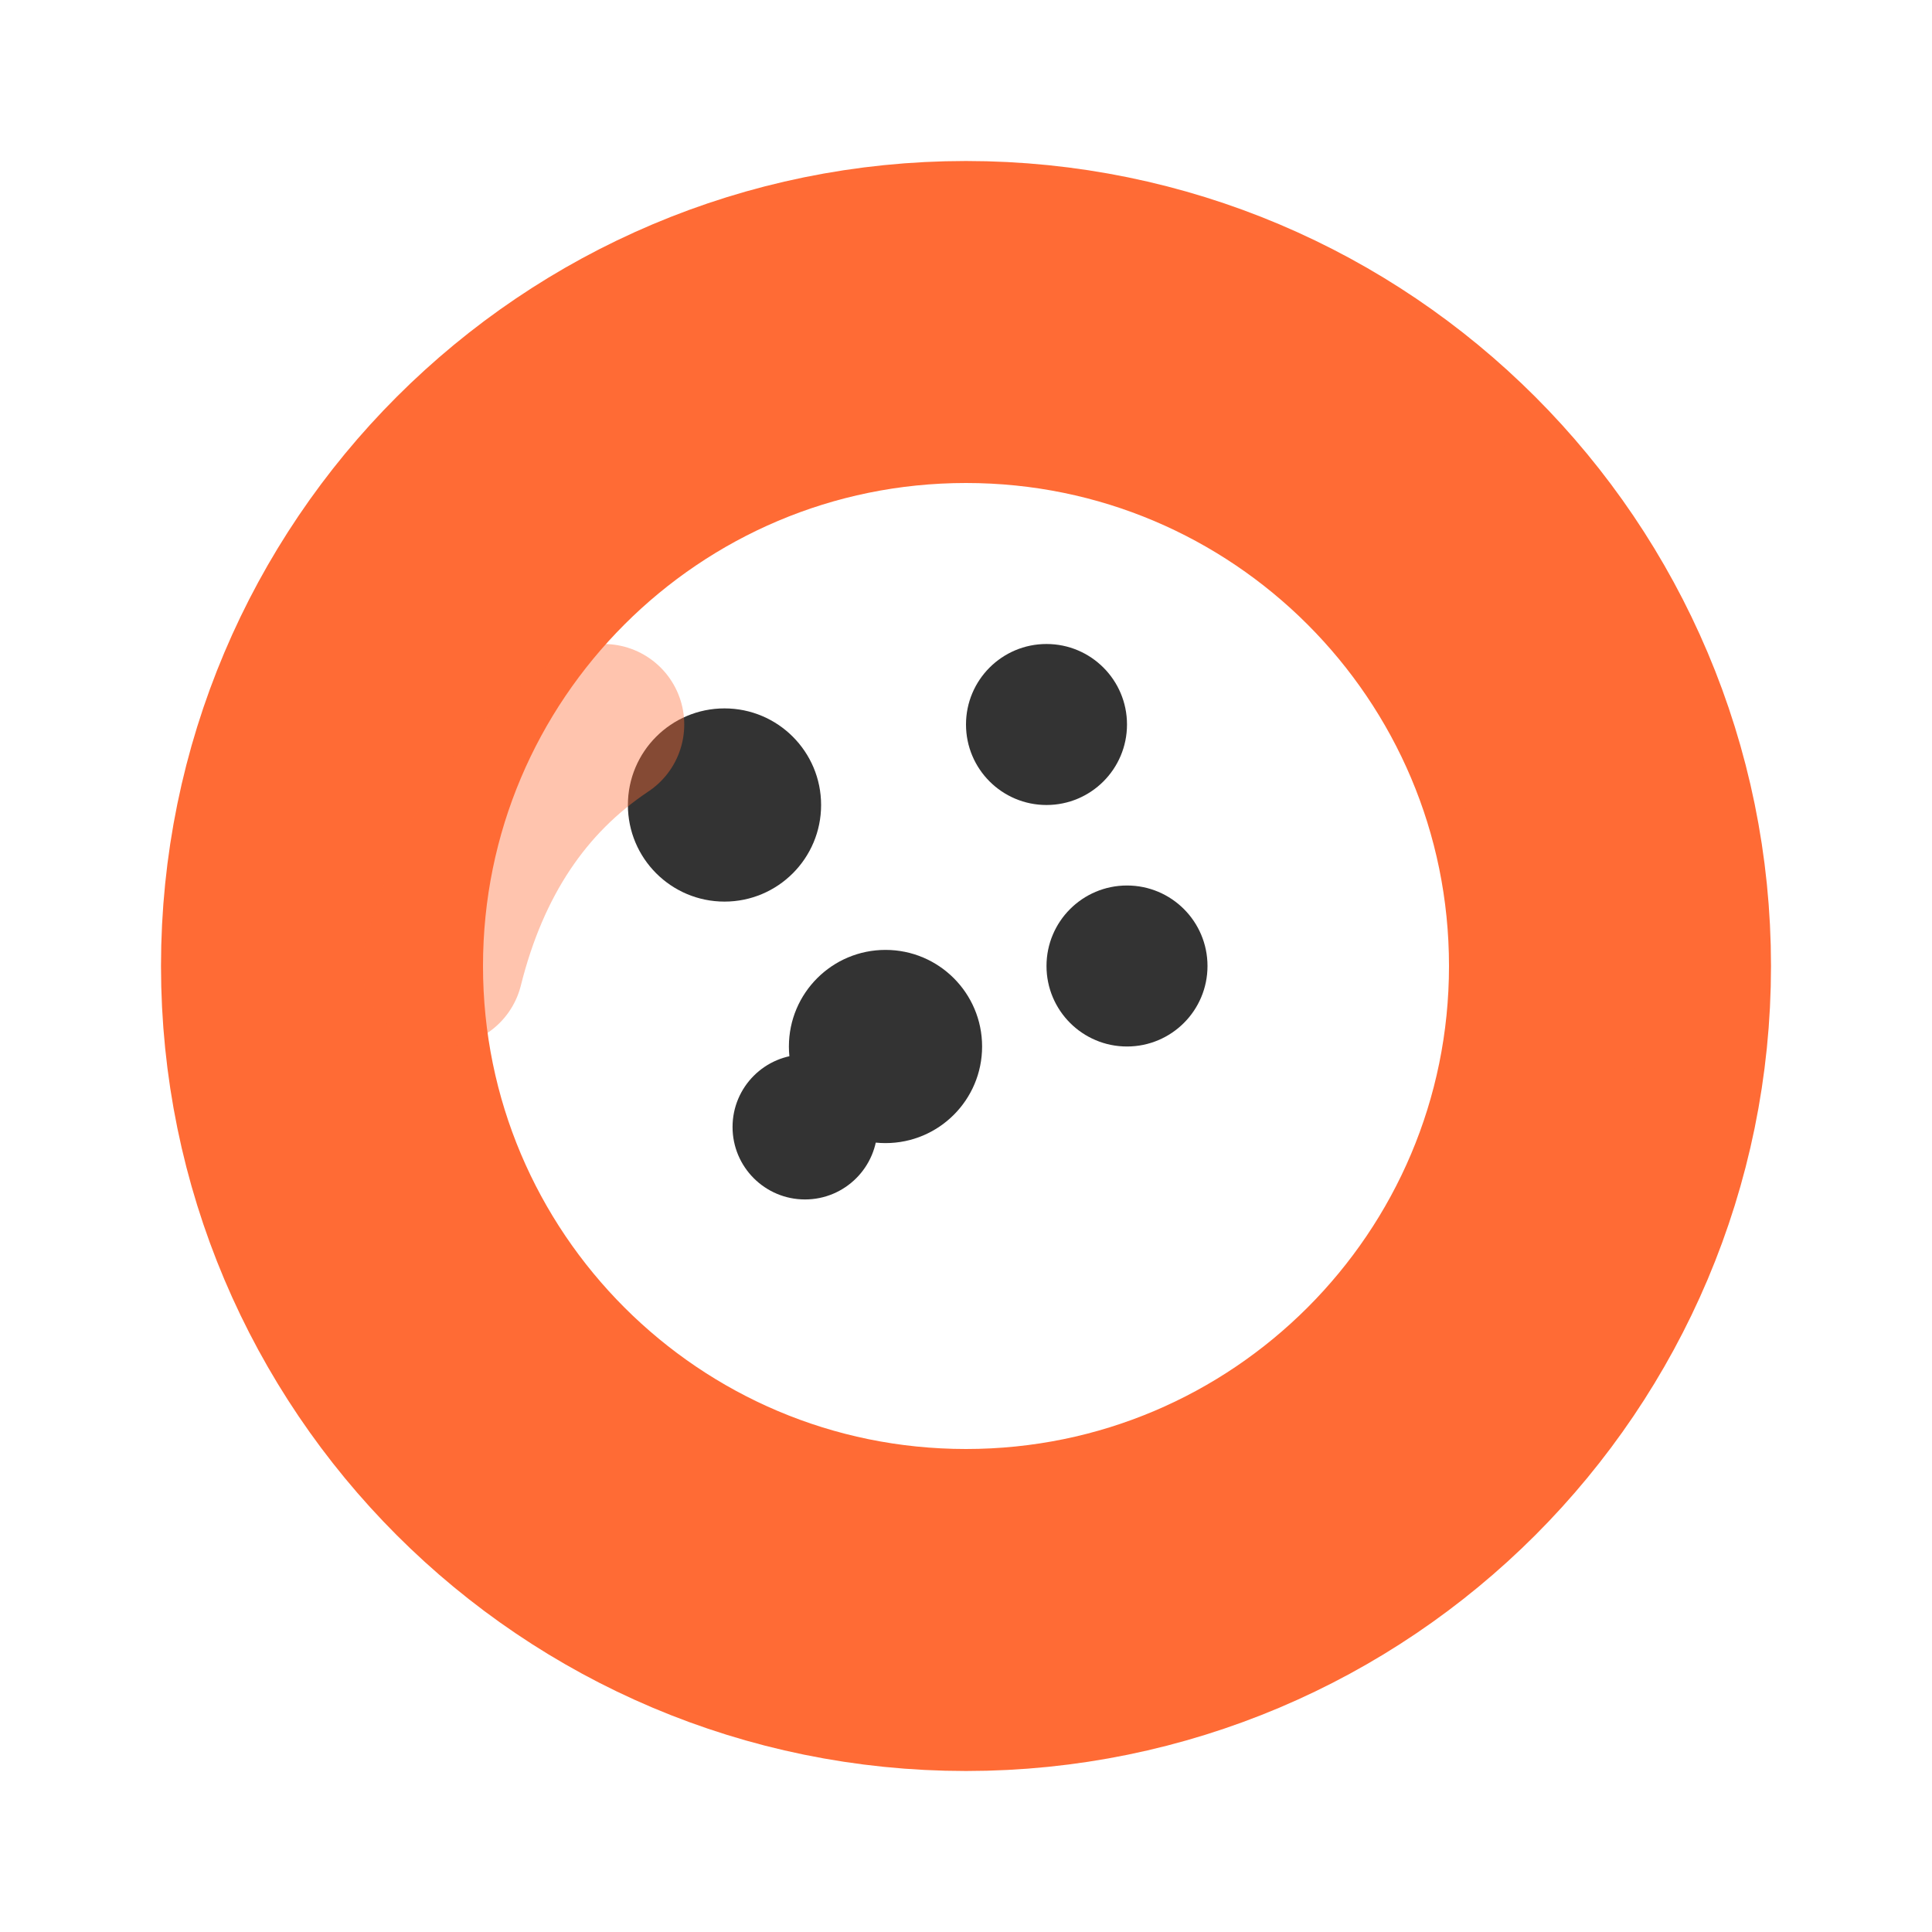
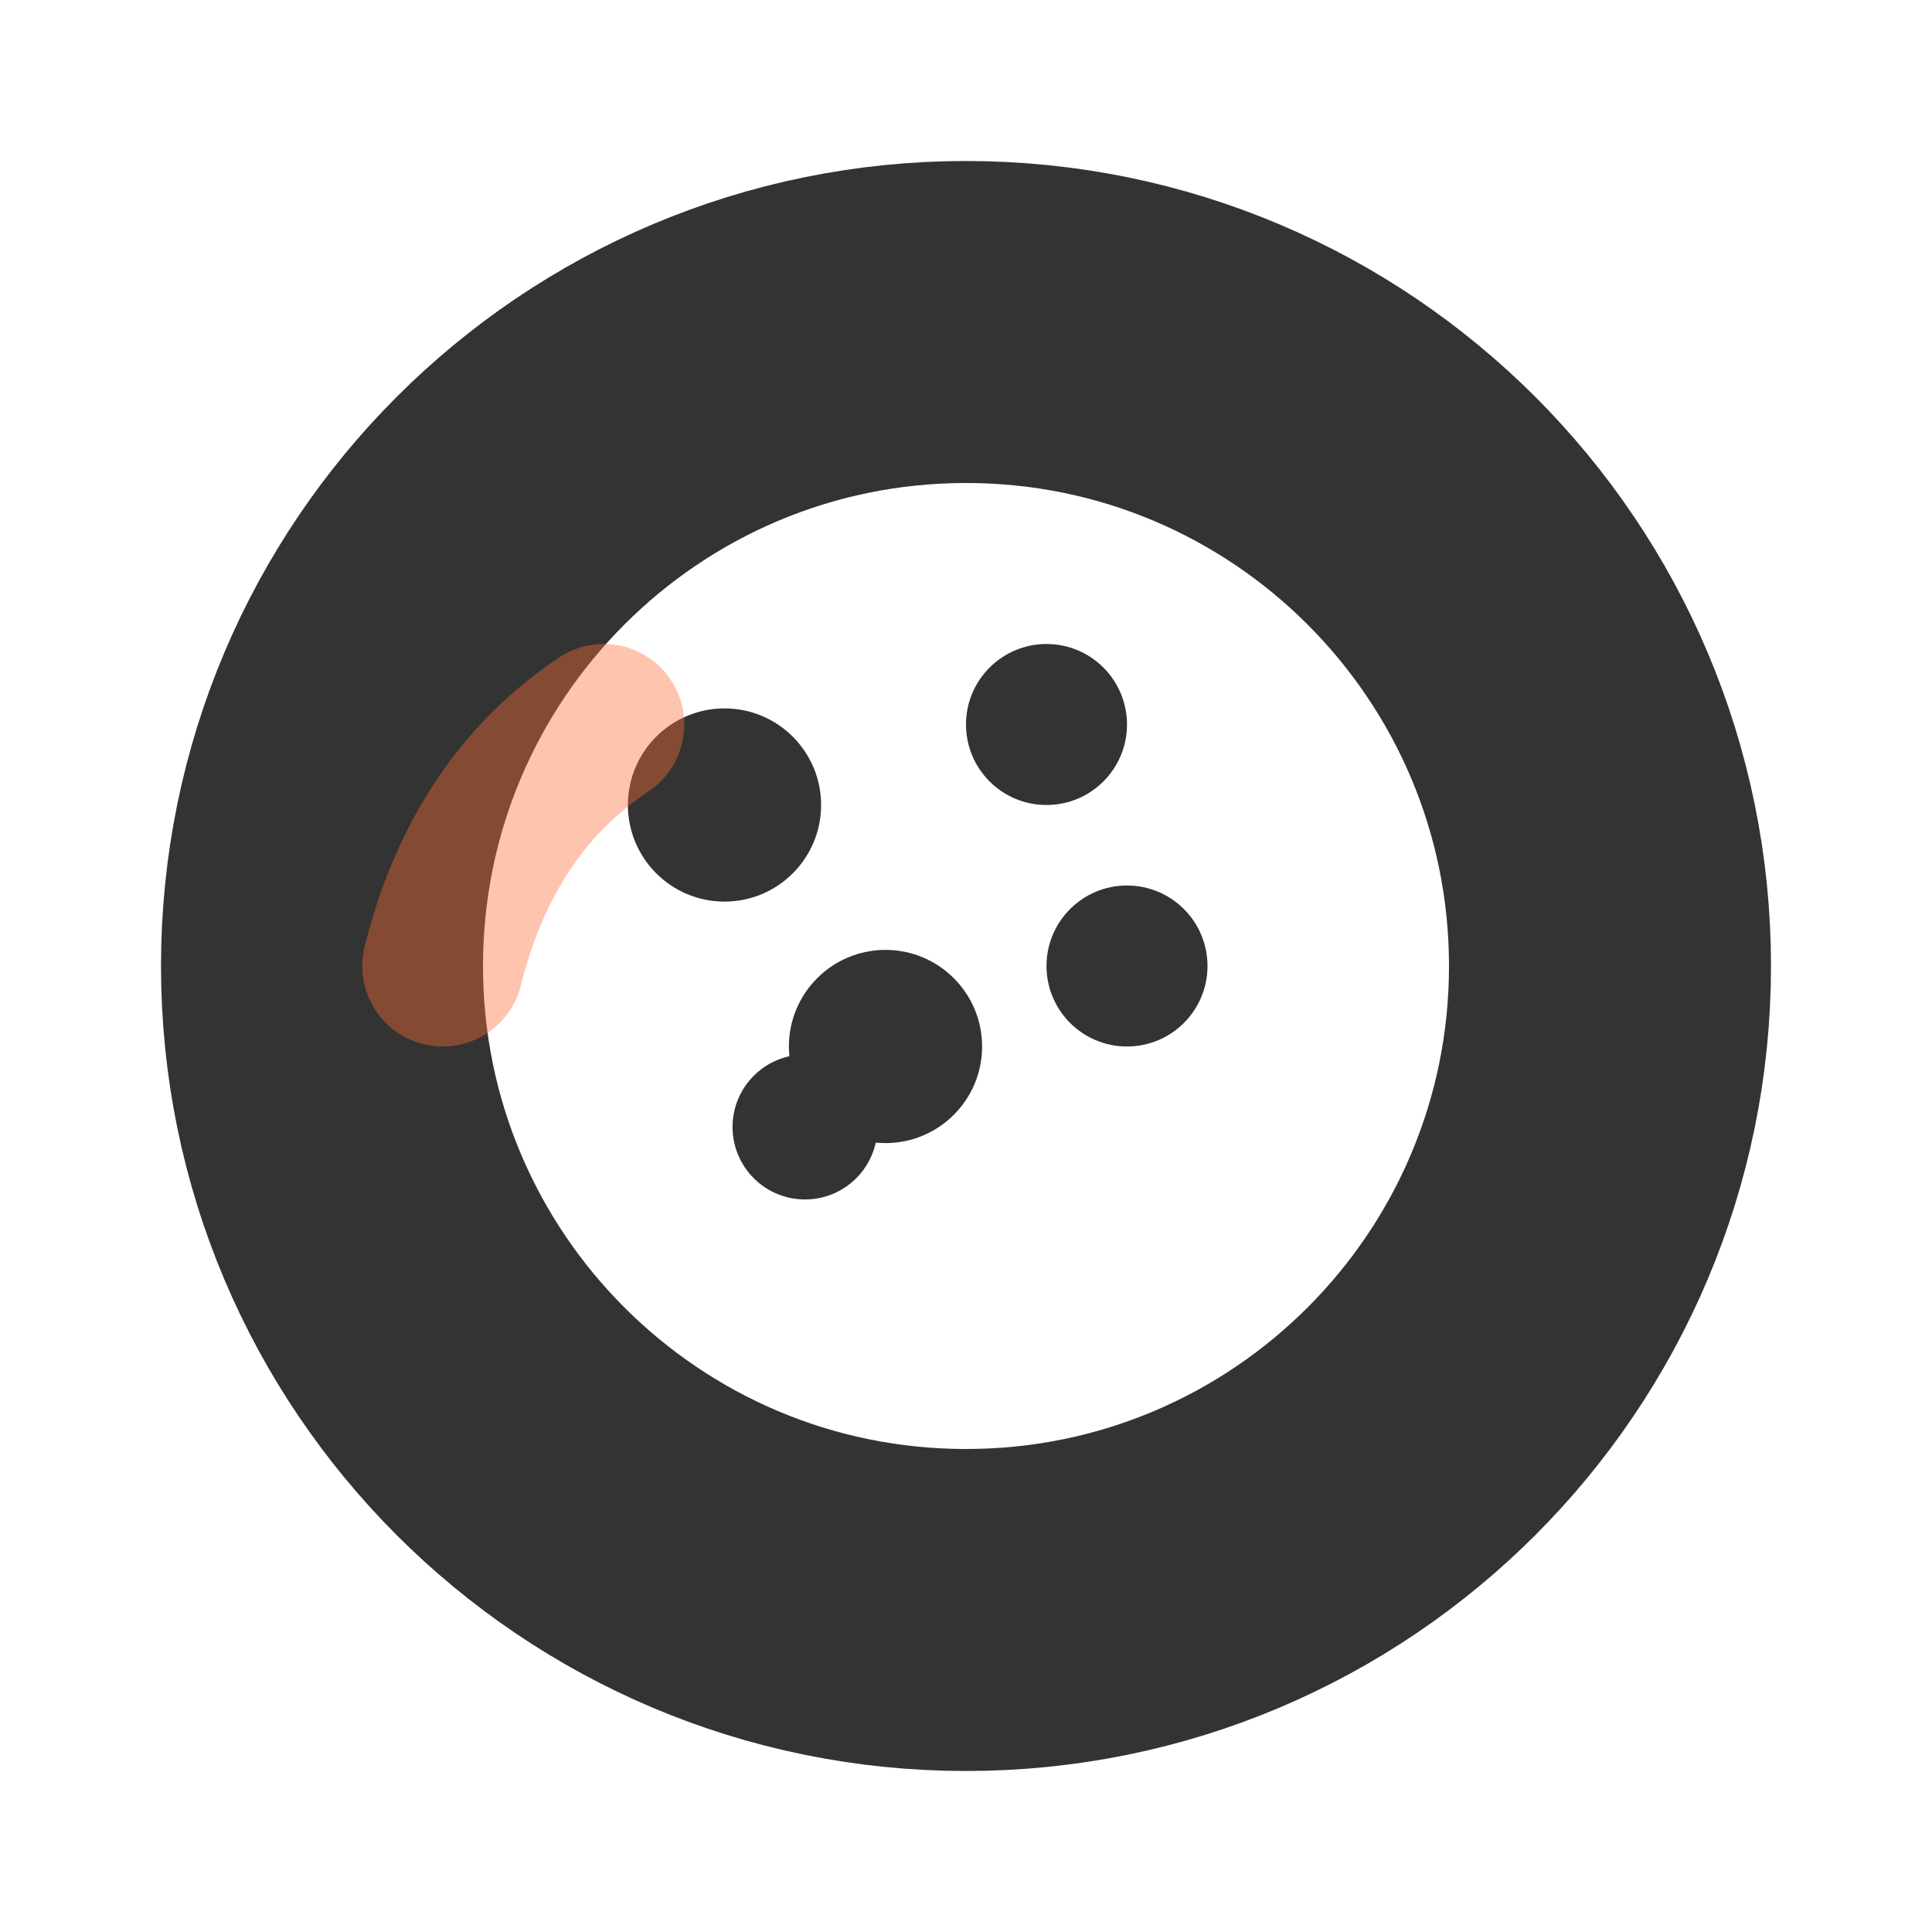
<svg xmlns="http://www.w3.org/2000/svg" width="48" height="48" viewBox="0 0 24 24" fill="none">
-   <circle cx="12" cy="12" r="8" stroke="#FF6B35" stroke-width="4.00" fill="none" />
+   <circle cx="12" cy="12" r="8" stroke="#333333" stroke-width="4.00" fill="none" />
  <circle cx="9" cy="10" r="1.2" fill="#333333" />
  <circle cx="13" cy="9" r="1" fill="#333333" />
  <circle cx="11" cy="13" r="1.2" fill="#333333" />
  <circle cx="14" cy="12" r="1" fill="#333333" />
  <circle cx="10" cy="14" r="0.9" fill="#333333" />
-   <path d="M 19.5 12 Q 20.5 9 17.5 6.5" stroke="#FF6B35" stroke-width="3.00" fill="none" stroke-linecap="round" />
+   <path d="M 19.5 12 Q 20.5 9 17.5 6.5" stroke="#333333" stroke-width="3.00" fill="none" stroke-linecap="round" />
  <path d="M 5.5 12 Q 6 10 7.5 9" stroke="#FF6B35" stroke-width="2.00" fill="none" stroke-linecap="round" opacity="0.4" />
</svg>
